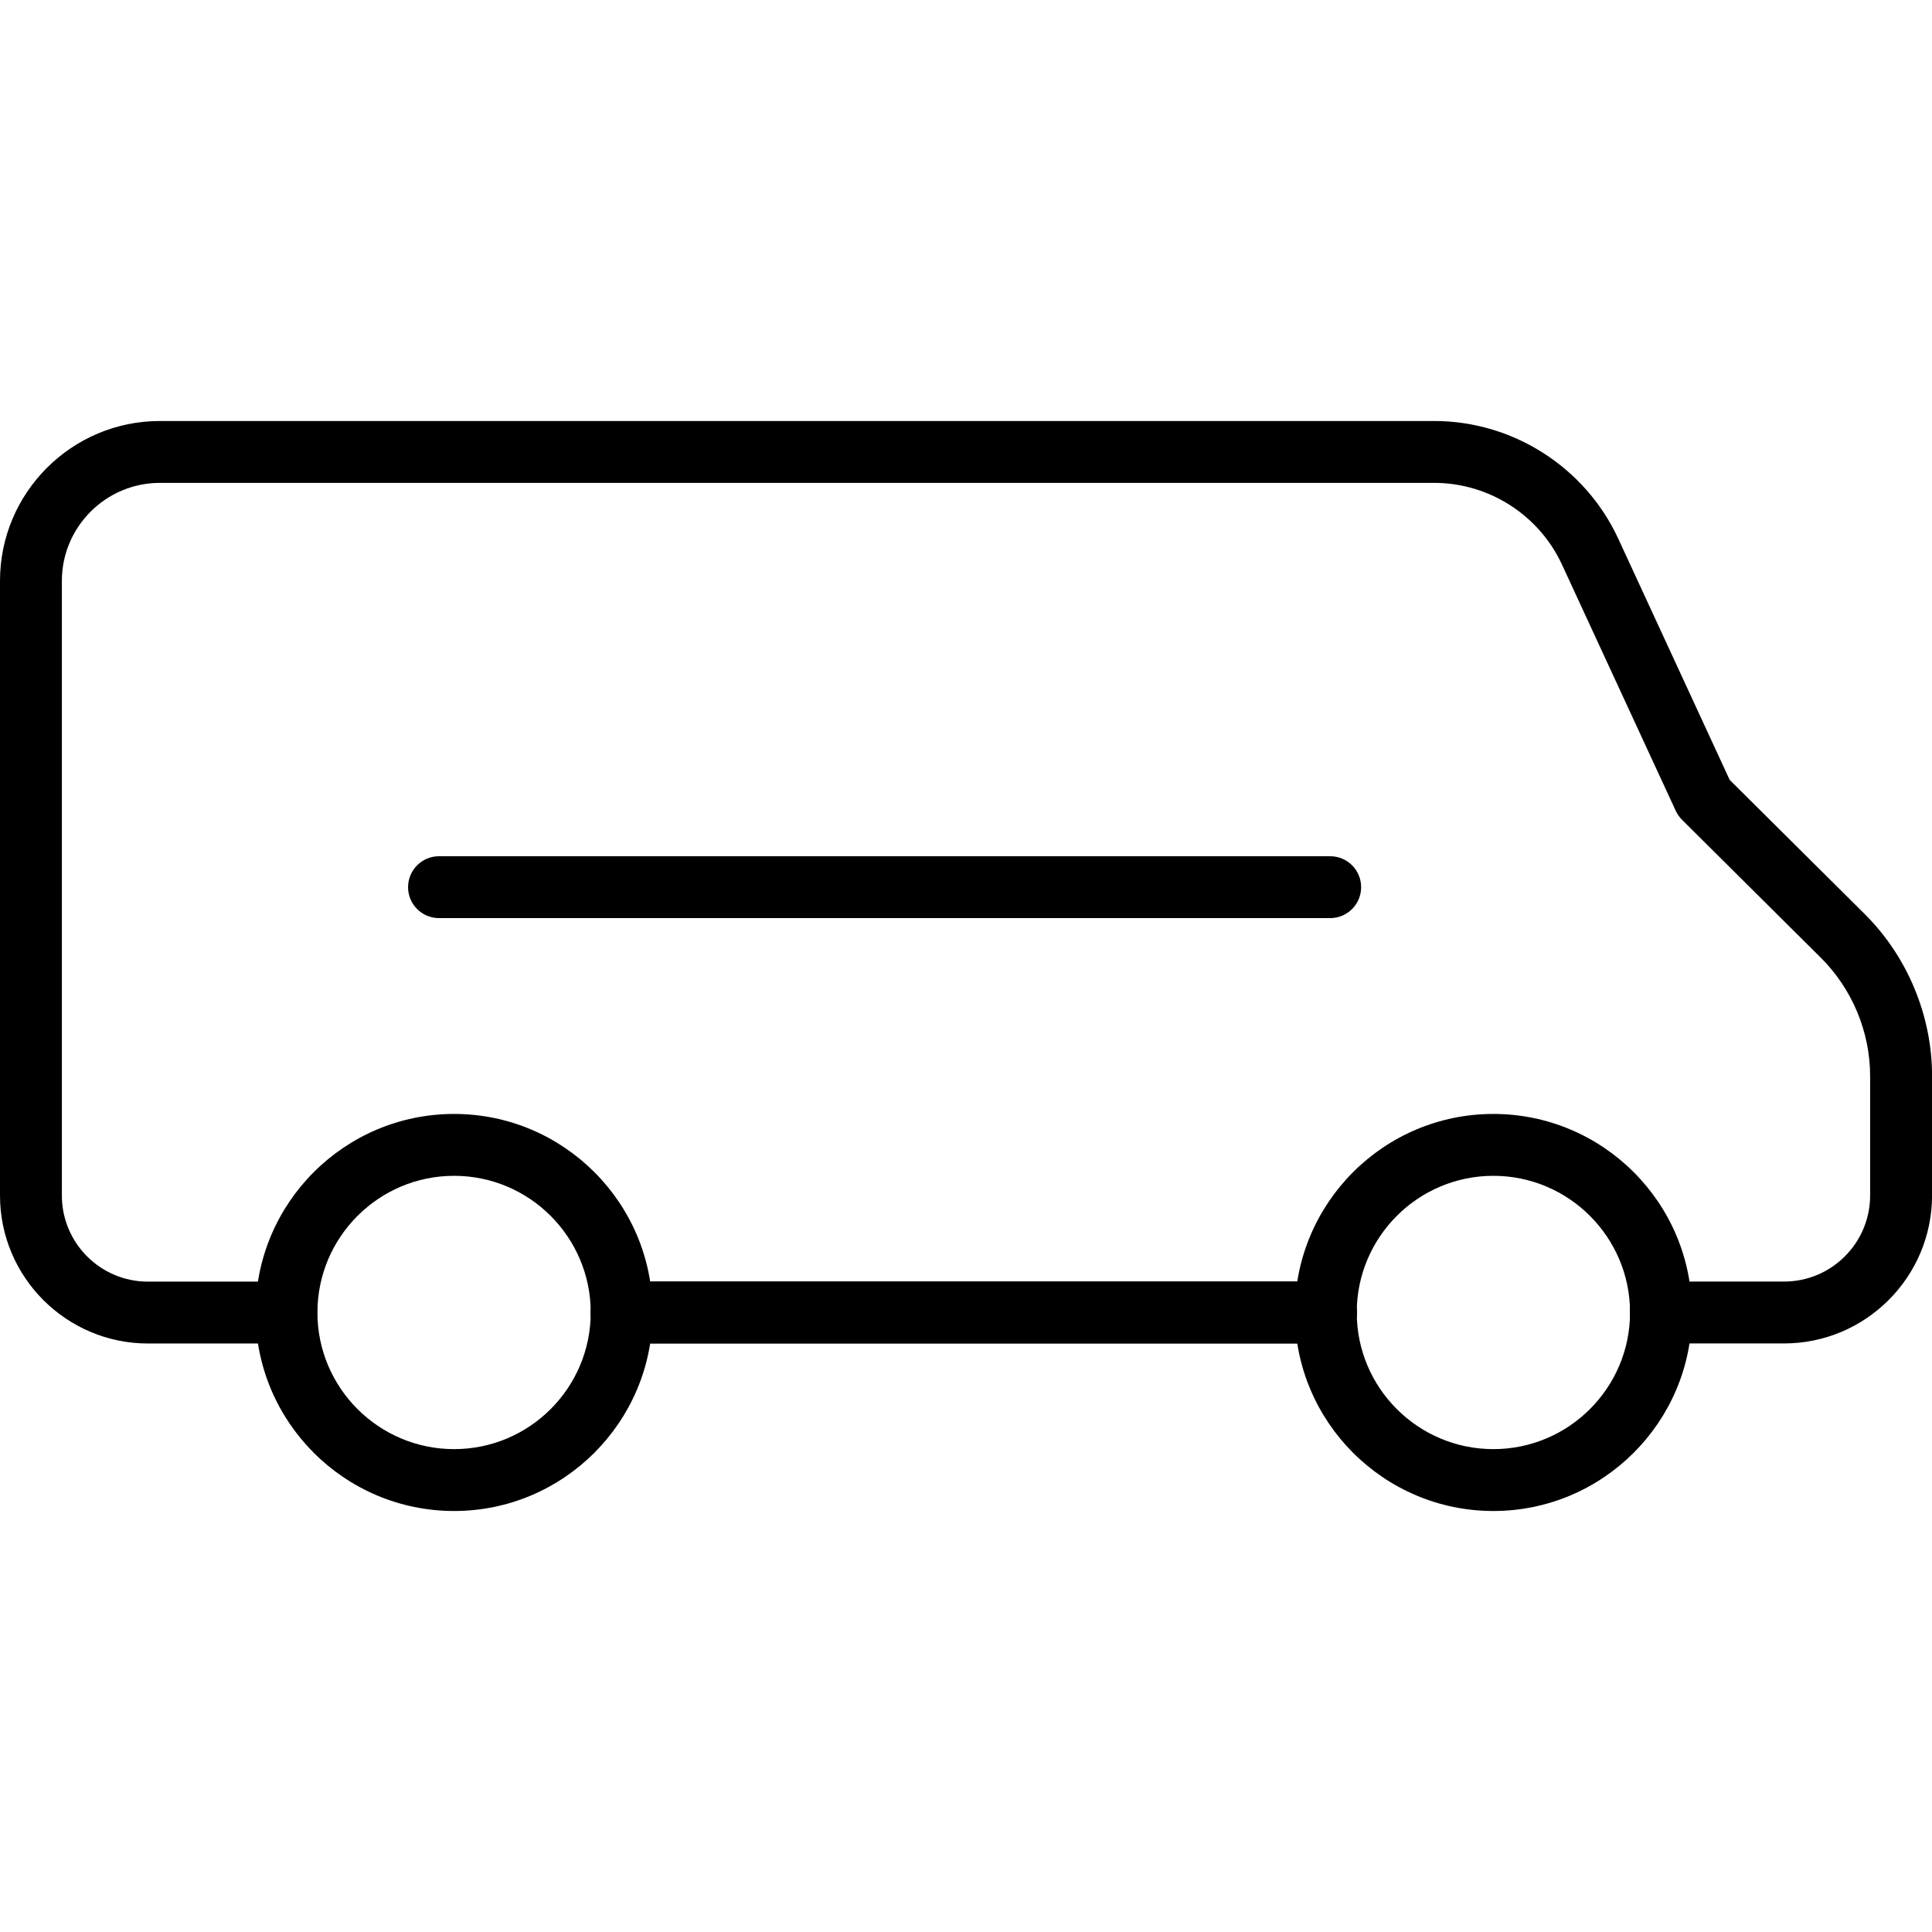
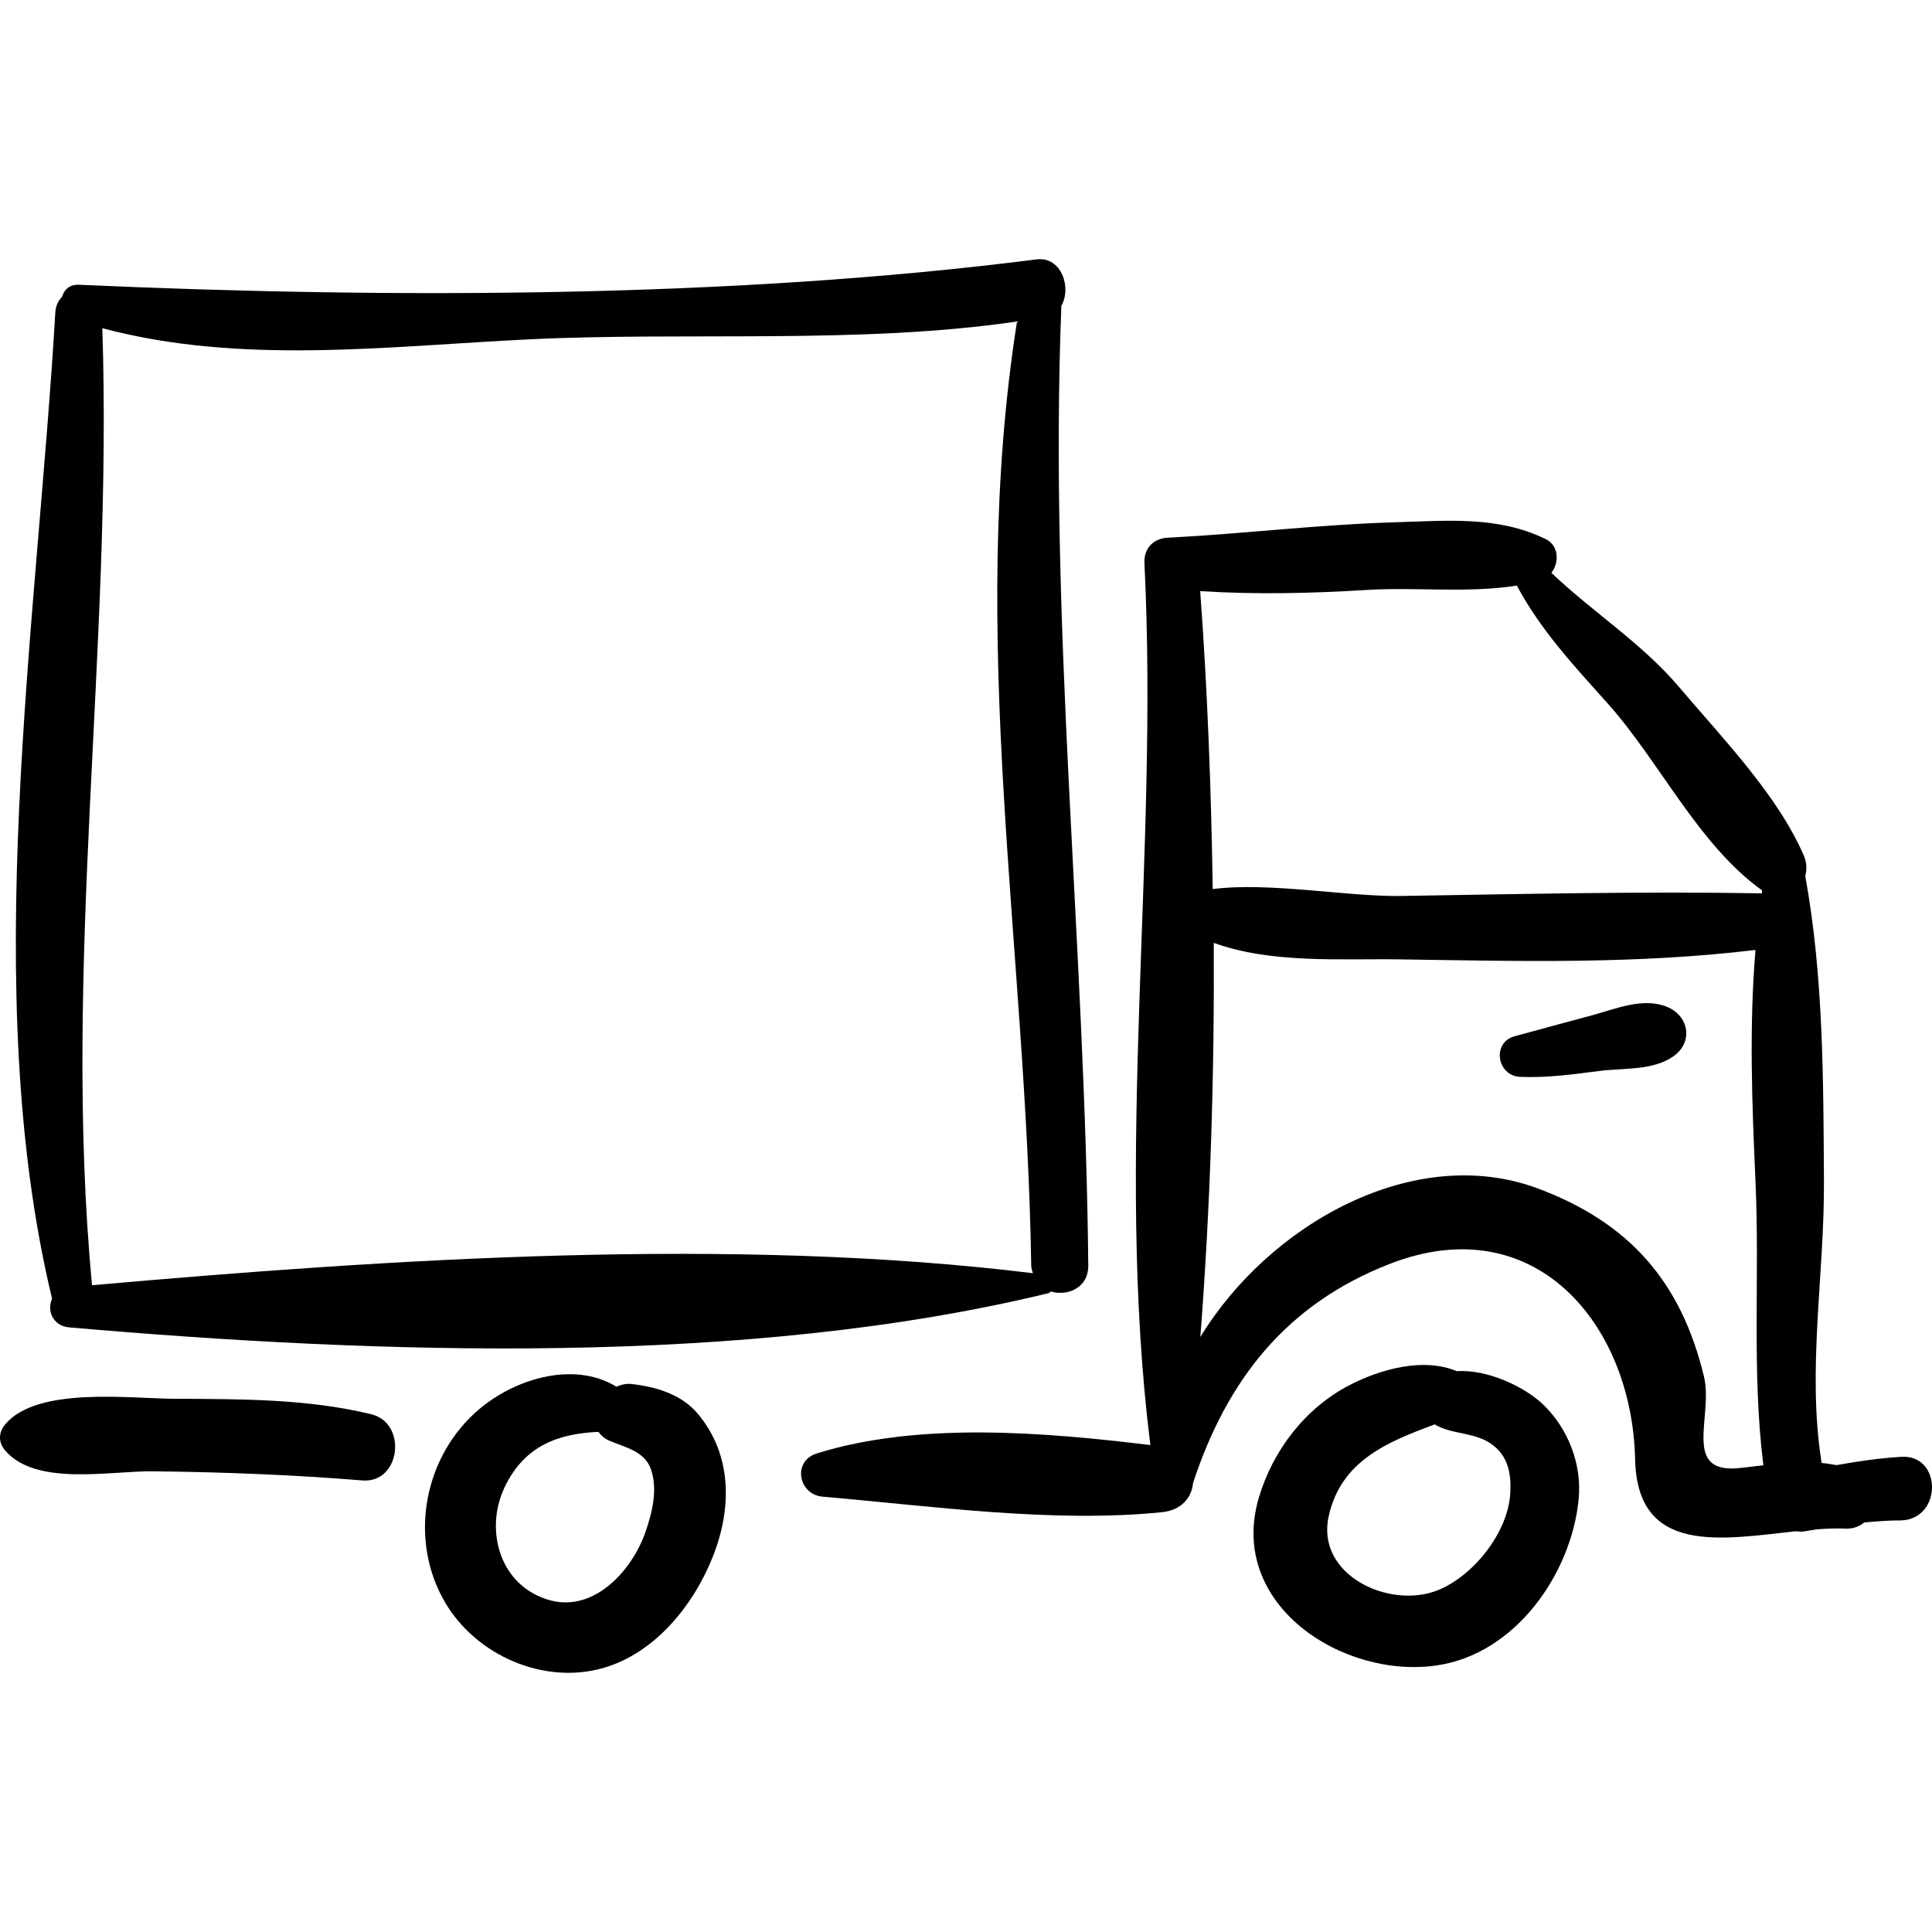
- <svg xmlns="http://www.w3.org/2000/svg" version="1.1" id="Capa_1" x="0px" y="0px" viewBox="0 0 31.224 31.224" style="enable-background:new 0 0 31.224 31.224;" xml:space="preserve">
+ <svg xmlns="http://www.w3.org/2000/svg" version="1.1" id="Capa_1" x="0px" y="0px" width="189.512px" height="189.511px" viewBox="0 0 189.512 189.511" style="enable-background:new 0 0 189.512 189.511;" xml:space="preserve">
  <g>
-     <g>
-       <path d="M21.427,21.712h-11.38c-0.276,0-0.5-0.224-0.5-0.5s0.224-0.5,0.5-0.5h11.38c0.276,0,0.5,0.224,0.5,0.5    S21.703,21.712,21.427,21.712z" />
-       <path d="M7.339,24.42c-1.77,0-3.209-1.439-3.209-3.208c0-1.77,1.439-3.209,3.209-3.209c1.769,0,3.208,1.439,3.208,3.209    C10.547,22.98,9.107,24.42,7.339,24.42z M7.339,19.003c-1.218,0-2.209,0.991-2.209,2.209s0.991,2.208,2.209,2.208    s2.208-0.99,2.208-2.208S8.557,19.003,7.339,19.003z" />
-       <path d="M24.135,24.42c-1.769,0-3.208-1.439-3.208-3.208c0-1.77,1.439-3.209,3.208-3.209c1.77,0,3.209,1.439,3.209,3.209    C27.344,22.98,25.904,24.42,24.135,24.42z M24.135,19.003c-1.218,0-2.208,0.991-2.208,2.209s0.99,2.208,2.208,2.208    s2.209-0.99,2.209-2.208S25.353,19.003,24.135,19.003z" />
-     </g>
-     <path d="M21.431,21.712H10.048c-0.276,0-0.5-0.224-0.5-0.5s0.224-0.5,0.5-0.5h11.383c0.276,0,0.5,0.224,0.5,0.5   S21.707,21.712,21.431,21.712z" />
-     <path d="M28.833,21.712h-1.992c-0.276,0-0.5-0.224-0.5-0.5s0.224-0.5,0.5-0.5h1.992c0.767,0,1.391-0.624,1.391-1.391v-1.931   c0-0.712-0.29-1.408-0.796-1.911l-2.243-2.229c-0.042-0.042-0.076-0.091-0.102-0.145l-1.839-3.98   c-0.371-0.803-1.182-1.321-2.065-1.321H2.584C1.711,7.804,1,8.515,1,9.388v9.934c0,0.767,0.623,1.391,1.39,1.391h2.236   c0.276,0,0.5,0.224,0.5,0.5s-0.224,0.5-0.5,0.5H2.39C1.072,21.712,0,20.64,0,19.321V9.388c0-1.425,1.159-2.584,2.584-2.584h20.595   c1.272,0,2.439,0.746,2.974,1.901l1.801,3.899l2.18,2.166c0.693,0.688,1.091,1.644,1.091,2.62v1.931   C31.224,20.64,30.151,21.712,28.833,21.712z" />
-     <path d="M21.498,14.838H7.095c-0.276,0-0.5-0.224-0.5-0.5s0.224-0.5,0.5-0.5h14.403c0.276,0,0.5,0.224,0.5,0.5   S21.774,14.838,21.498,14.838z" />
+     <path d="M104.11,29.99c1.025-1.777,0.01-4.859-2.438-4.546c-29.983,3.829-63.621,3.847-93.952,2.488   c-0.909-0.041-1.444,0.51-1.633,1.187c-0.358,0.365-0.622,0.854-0.66,1.512C3.652,61.116-2.141,97.303,5.11,127.4   c-0.52,1.116,0.03,2.66,1.697,2.806c30.319,2.638,66.314,3.87,96.024-3.354c0.121-0.028,0.16-0.112,0.246-0.167   c1.629,0.487,3.695-0.352,3.673-2.557C106.44,92.734,102.884,61.398,104.11,29.99z M9.024,126.07   c-2.93-31.27,2.034-62.579,1.014-93.877c13.592,3.626,27.911,1.771,41.86,1.094c15.595-0.756,32.442,0.506,47.863-1.751   c-4.871,30.894,0.918,61.522,1.392,92.591c0.004,0.29,0.096,0.518,0.166,0.762C71.935,121.288,38.602,123.461,9.024,126.07z" />
+     <path class="wheel" d="M68.451,138.679c-1.611-1.926-4.146-2.661-6.531-2.924c-0.516-0.057-0.999,0.072-1.455,0.269   c-4.234-2.603-10.28-0.749-13.922,2.61c-5.1,4.705-6.379,12.562-2.899,18.521c3.046,5.216,9.654,8.108,15.457,6.48   c5.138-1.441,8.937-6.179,10.827-10.954C71.803,147.944,71.83,142.719,68.451,138.679z M63.325,150.247   c-1.286,3.753-4.984,7.87-9.291,6.745c-4.982-1.303-6.567-6.865-4.526-11.128c1.983-4.142,5.358-5.232,9.192-5.412   c0.251,0.345,0.581,0.659,1.098,0.879c1.541,0.654,3.429,1.018,4.046,2.775C64.541,146.086,63.978,148.343,63.325,150.247z" />
+     <path class="wheel" d="M151.357,137.761c-1.823-1.747-5.481-3.463-8.46-3.261c-3.272-1.376-7.49-0.199-10.514,1.364   c-4.335,2.24-7.521,6.397-8.896,11.021c-3.122,10.493,8.19,17.823,17.445,16.479c7.734-1.123,13.198-8.996,13.918-16.286   C155.191,143.642,153.827,140.129,151.357,137.761z M141.046,155.983c-4.746,1.909-11.963-1.472-10.721-7.213   c1.194-5.52,5.841-7.348,10.405-9.051c1.699,1.044,4.027,0.709,5.739,2.057c1.511,1.188,1.774,2.873,1.676,4.682   C147.936,150.313,144.543,154.576,141.046,155.983z" />
+     <path d="M36.42,138.726c-6.279-1.533-12.914-1.486-19.341-1.52c-4.403-0.023-13.455-1.217-16.569,2.514   c-0.673,0.807-0.686,1.76,0,2.563c3.006,3.529,10.28,1.994,14.438,2.039c6.915,0.074,13.702,0.336,20.594,0.896   C39.298,145.526,39.993,139.599,36.42,138.726z" />
+     <path d="M186.502,142.901c-2.183,0.133-4.271,0.438-6.355,0.815c-0.487-0.079-0.978-0.174-1.46-0.21   c-1.457-9.108,0.277-18.403,0.225-27.588c-0.056-9.987-0.037-20.127-1.83-29.974c0.156-0.639,0.151-1.324-0.112-1.942   c-2.558-5.993-8.031-11.603-12.259-16.6c-3.638-4.301-8.488-7.355-12.531-11.212c0.781-1.02,0.749-2.679-0.578-3.321   c-4.726-2.283-9.621-1.787-14.812-1.636c-7.315,0.212-14.585,1.106-21.892,1.494c-0.018,0.001-0.029,0.01-0.046,0.011   c-1.351-0.063-2.681,0.756-2.593,2.522c1.427,28.593-2.971,58.104,0.582,86.487c-10.398-1.261-22.719-2.302-32.722,0.822   c-2.413,0.754-1.816,4.036,0.574,4.241c10.706,0.922,22.602,2.612,33.293,1.522c1.943-0.198,2.923-1.483,3.039-2.857   c3.315-10.083,9.132-17.554,19.32-21.508c14.268-5.536,23.758,5.994,24.045,19.176c0.206,9.437,8.466,7.847,15.718,7.062   c0.377,0.049,0.763,0.04,1.129-0.027c0.324-0.073,0.651-0.1,0.977-0.166c0.982-0.071,1.934-0.109,2.814-0.069   c0.766,0.034,1.364-0.221,1.837-0.604c1.209-0.105,2.418-0.203,3.636-0.202C190.524,148.991,190.507,142.656,186.502,142.901z    M134.054,57.87c4.847-0.297,9.944,0.336,14.736-0.43c2.286,4.296,5.545,7.817,8.845,11.489c5.142,5.723,8.923,13.91,15.215,18.413   c-0.016,0.096-0.018,0.192-0.032,0.288c-11.768-0.208-23.674,0.072-35.448,0.257c-5.146,0.081-12.912-1.39-18.411-0.675   c-0.155-9.854-0.521-19.663-1.232-29.229C123.166,58.329,128.601,58.206,134.054,57.87z M170.737,143.992   c-5.854,0.679-2.65-5.041-3.591-8.956c-2.229-9.284-7.307-15.093-16.264-18.447c-12.097-4.53-26.357,3.441-33.14,14.56   c0.986-12.722,1.388-25.722,1.318-38.662c5.687,2.058,12.442,1.532,18.308,1.62c11.751,0.176,23.096,0.484,34.829-0.925   c-0.629,7.541-0.342,15.113,0.003,22.738c0.422,9.364-0.383,18.567,0.771,27.812C172.234,143.815,171.496,143.904,170.737,143.992z   " />
+     <path d="M163.494,98.752c-2.348-0.939-4.977,0.203-7.312,0.835c-2.54,0.688-5.082,1.361-7.618,2.063   c-2.257,0.624-1.717,3.881,0.538,3.979c2.641,0.115,5.203-0.249,7.819-0.58c2.383-0.302,5.188-0.016,7.209-1.424   C166.132,102.232,165.676,99.625,163.494,98.752z" />
  </g>
  <g>
</g>
  <g>
</g>
  <g>
</g>
  <g>
</g>
  <g>
</g>
  <g>
</g>
  <g>
</g>
  <g>
</g>
  <g>
</g>
  <g>
</g>
  <g>
</g>
  <g>
</g>
  <g>
</g>
  <g>
</g>
  <g>
</g>
</svg>
